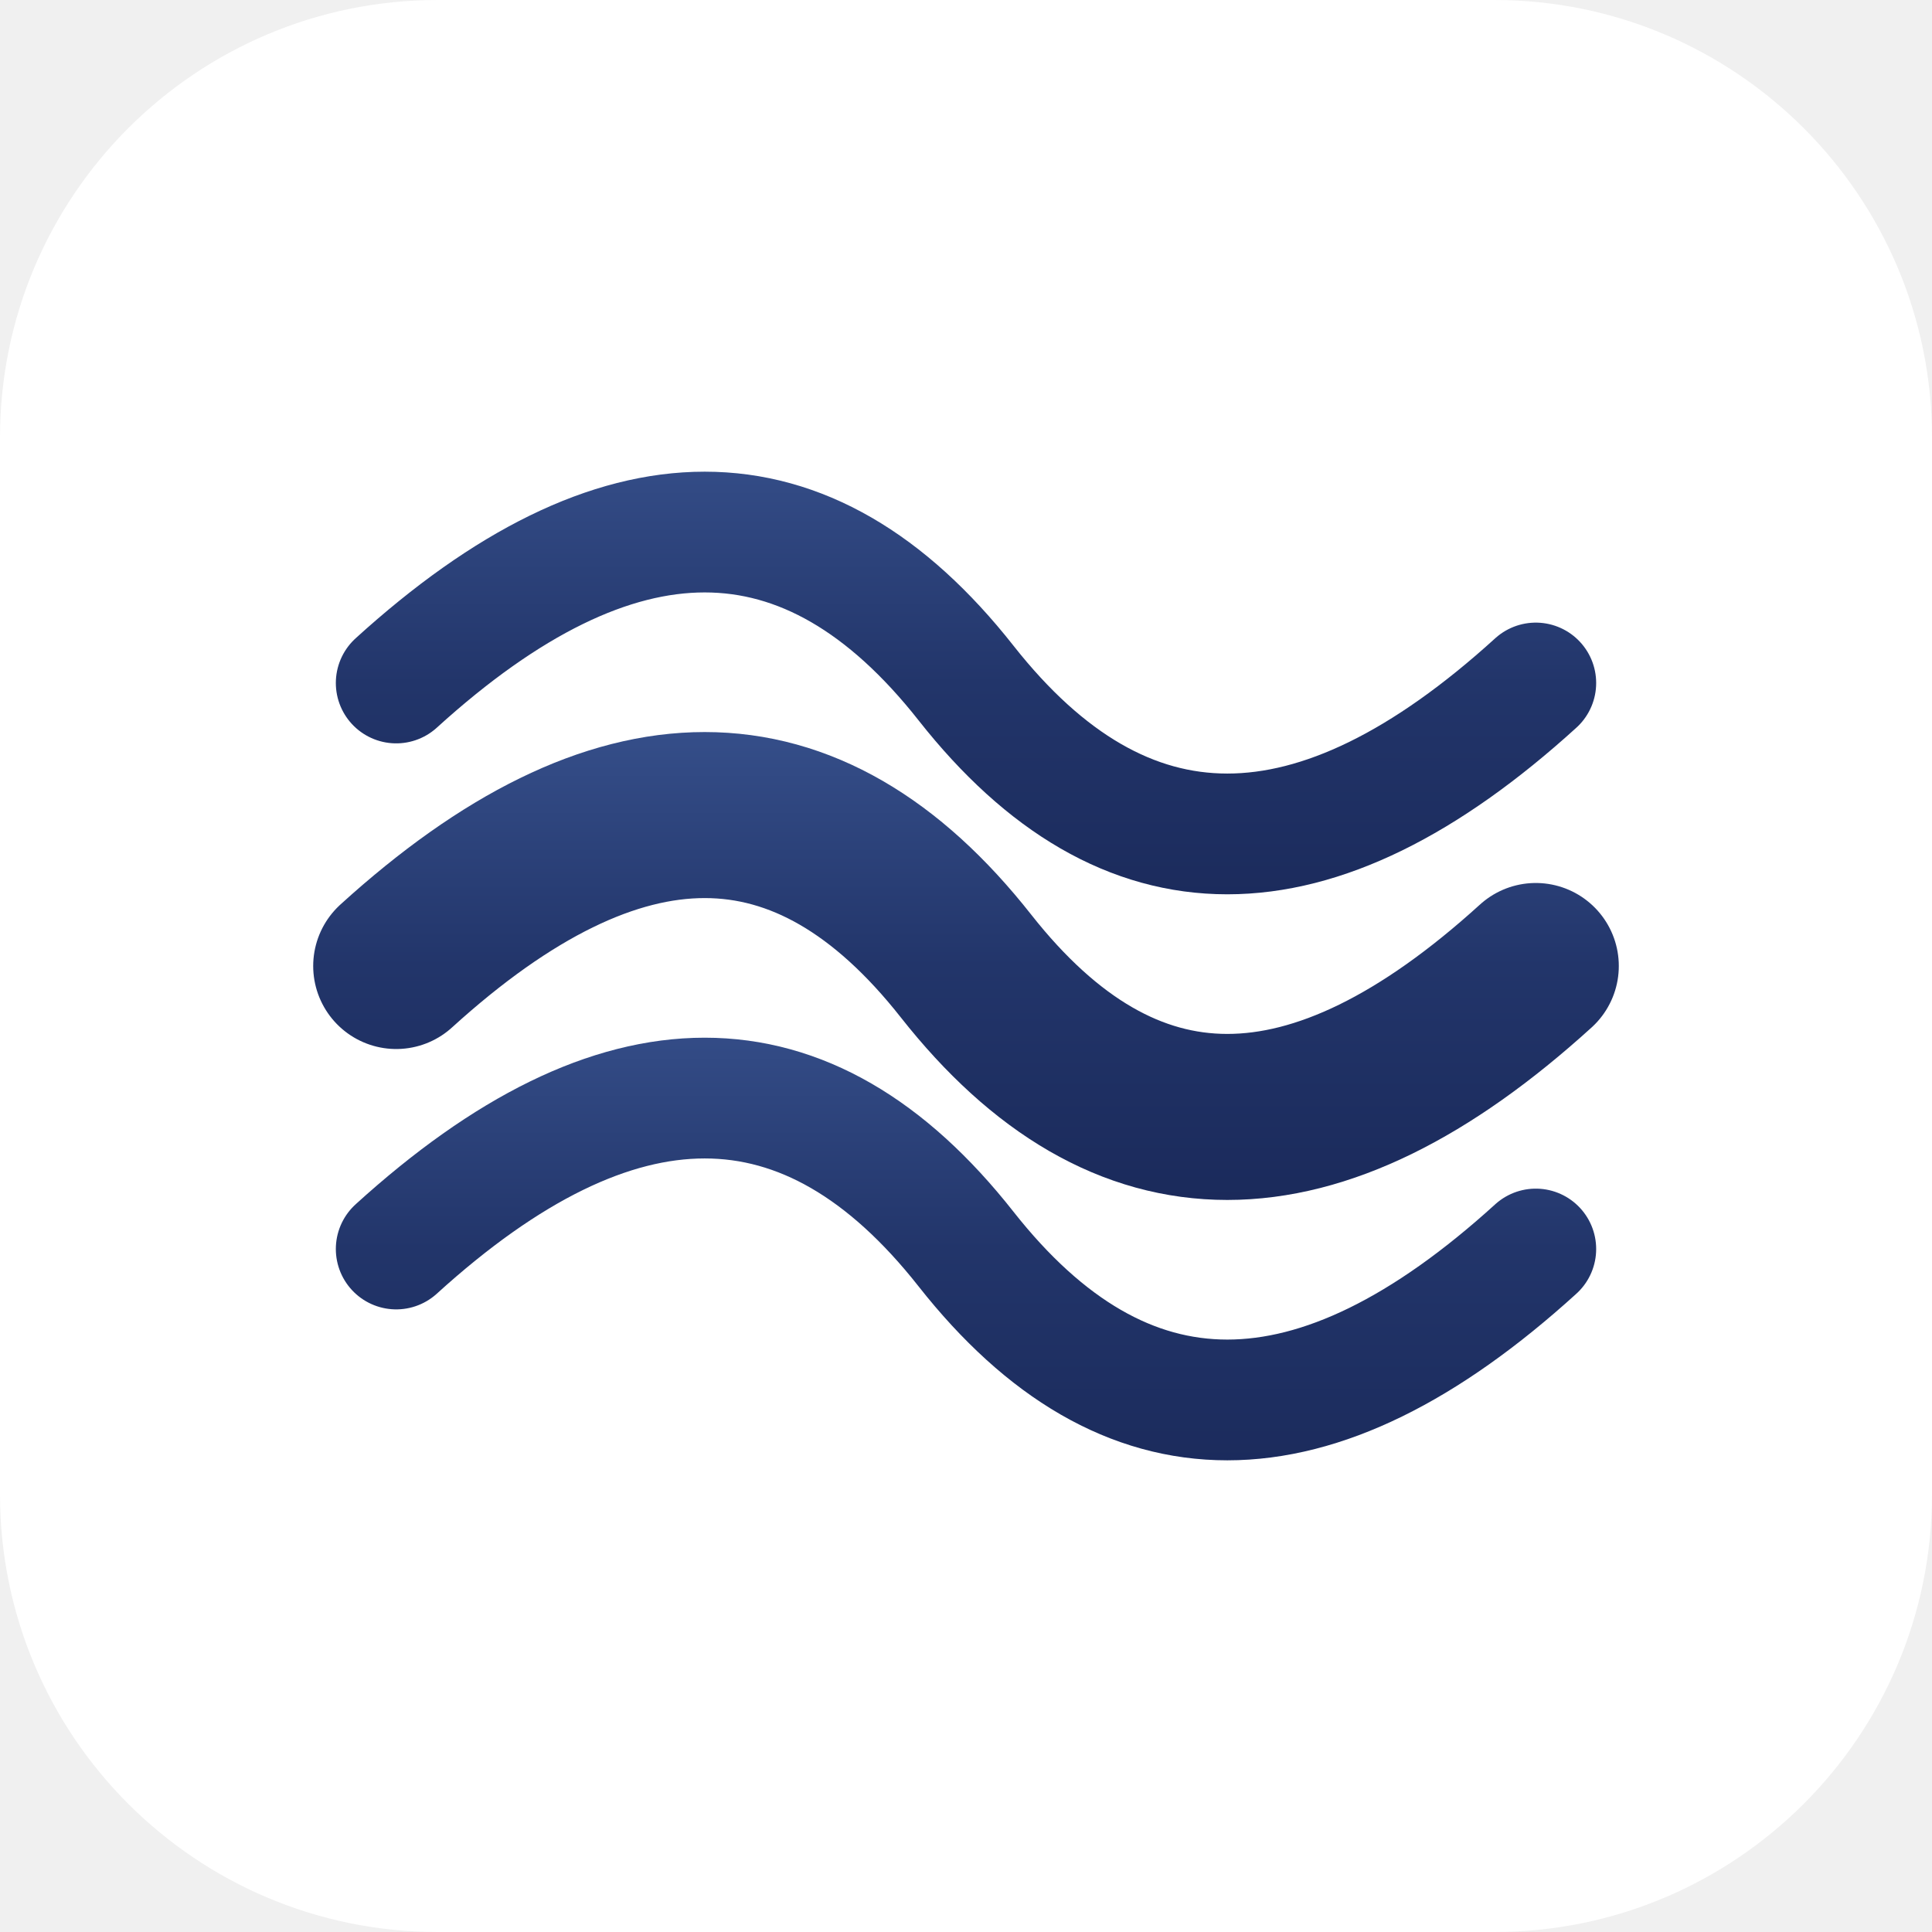
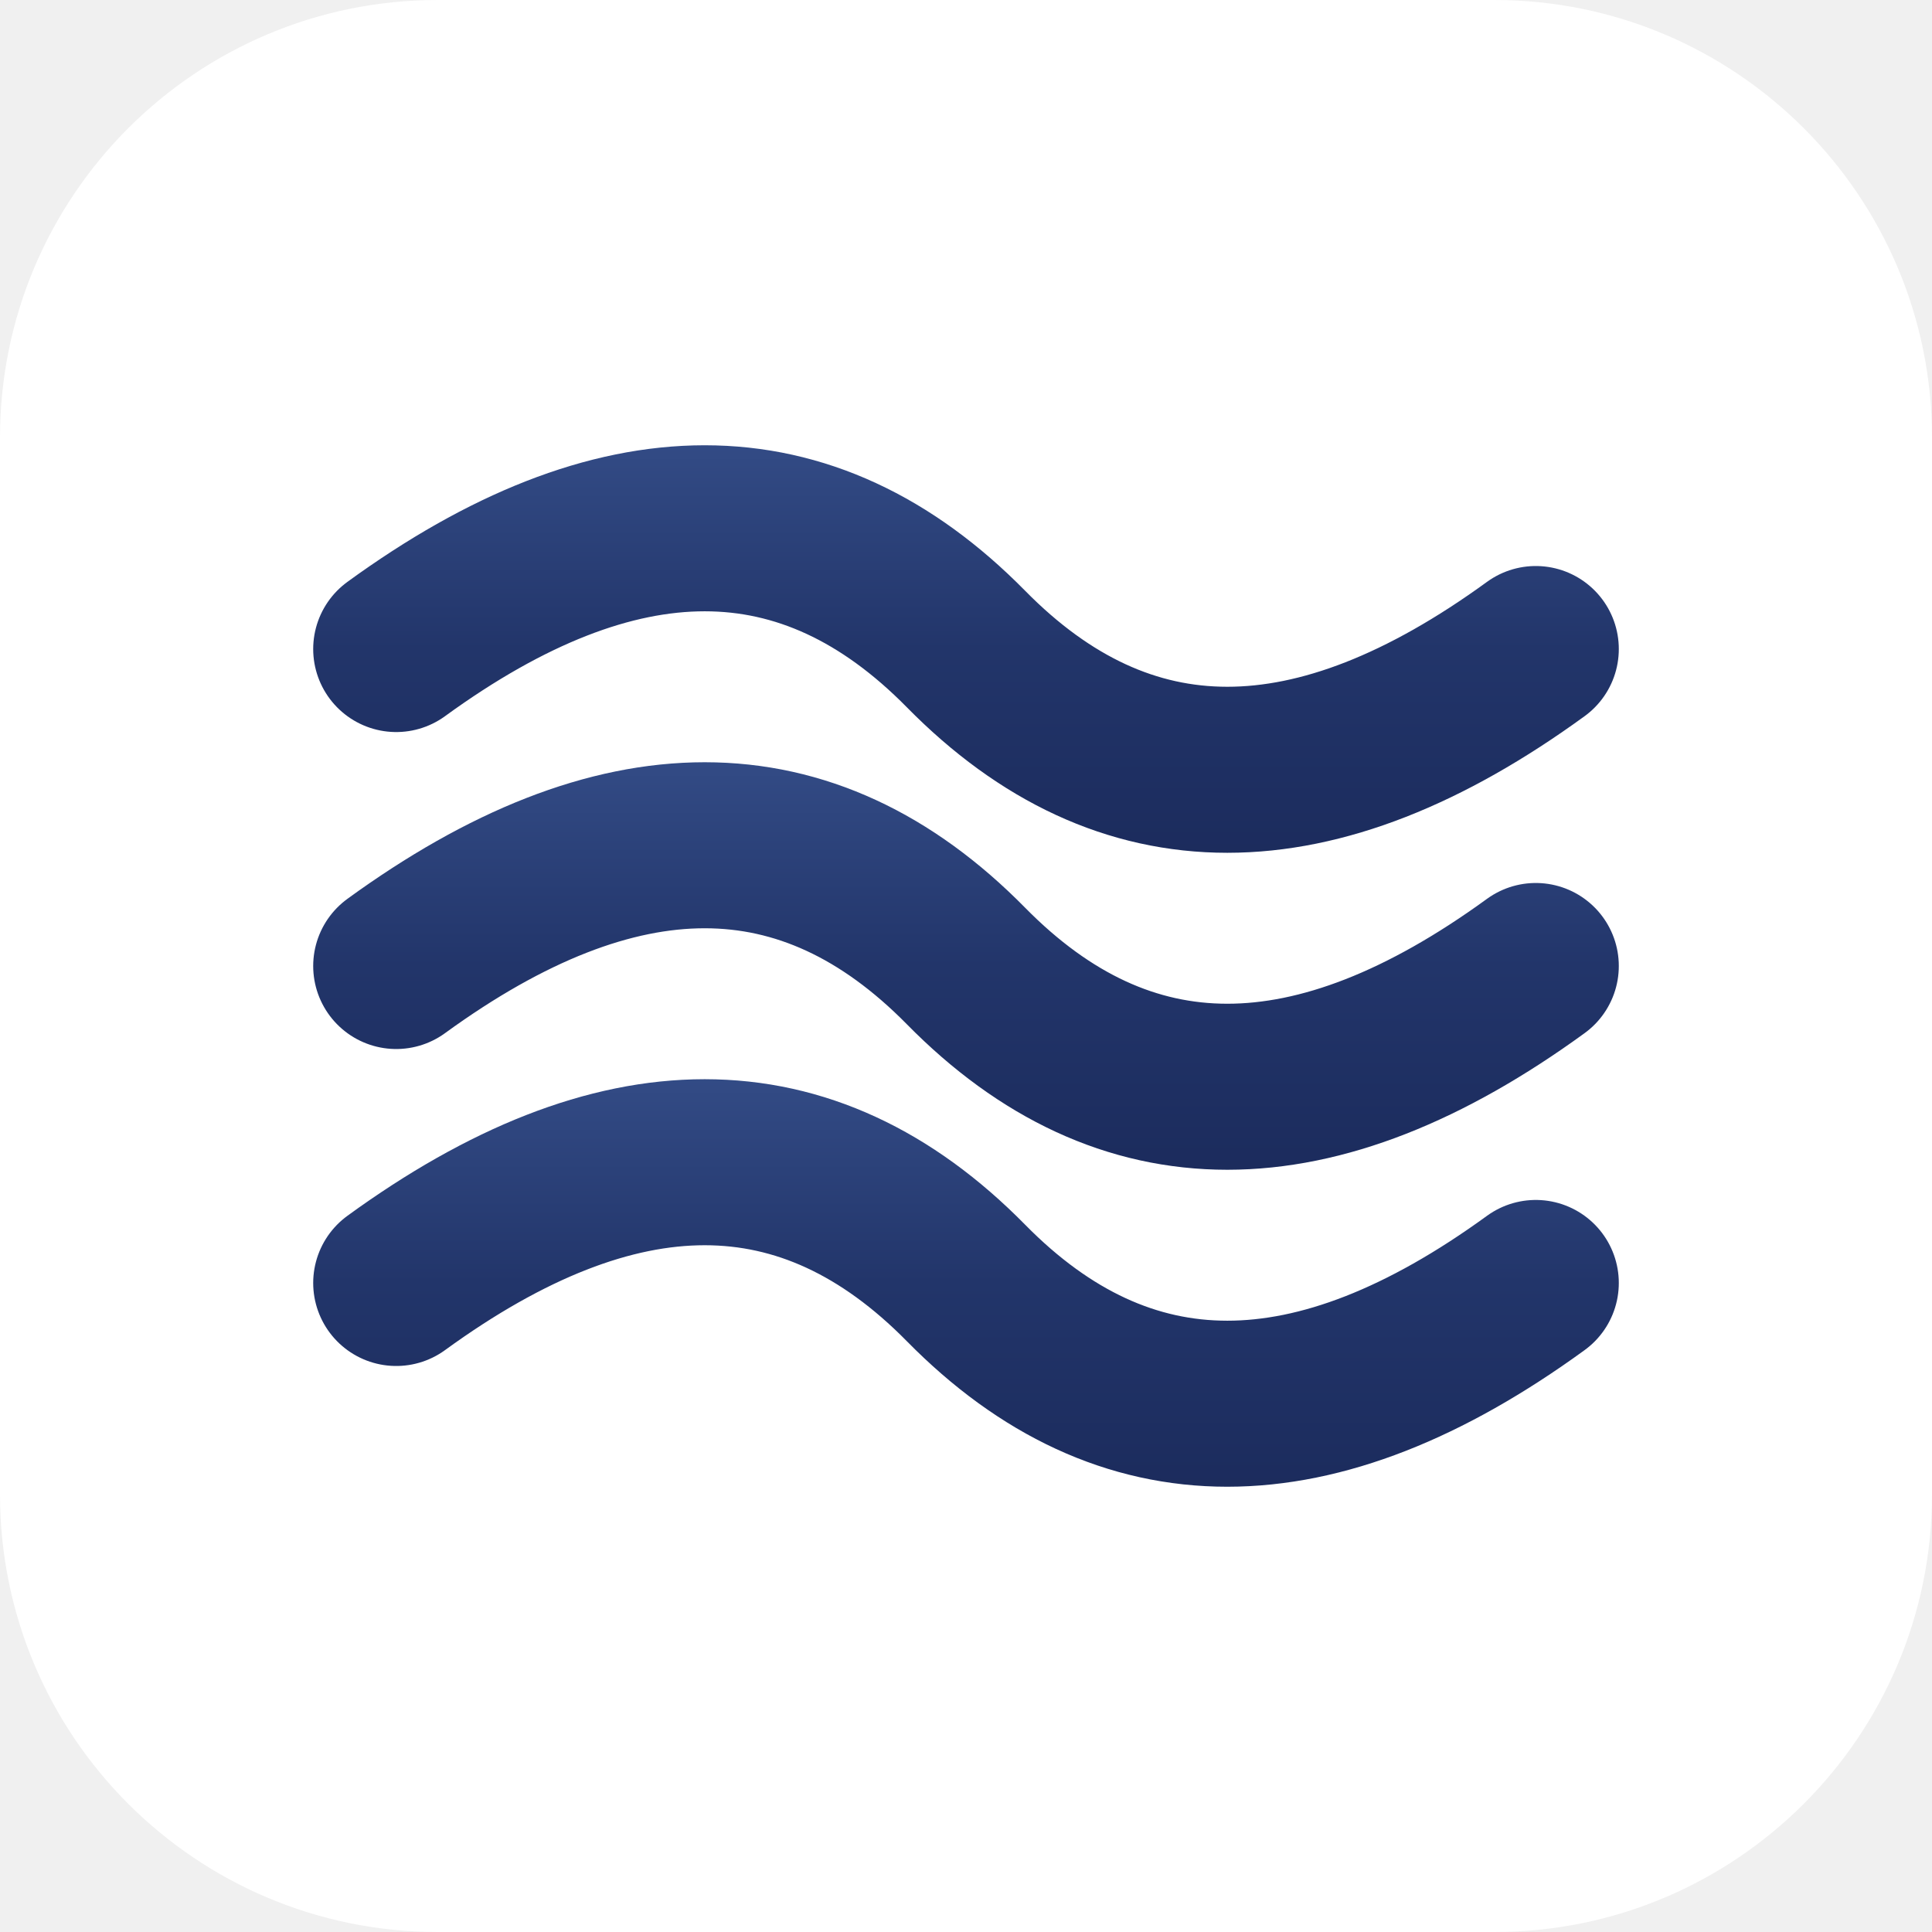
<svg xmlns="http://www.w3.org/2000/svg" viewBox="0 0 1024 1024" role="img" aria-label="ONDA icon">
  <defs>
    <clipPath id="r">
      <rect width="1024" height="1024" rx="232" />
    </clipPath>
    <linearGradient id="wg" gradientUnits="userSpaceOnUse" x1="0" y1="330" x2="0" y2="694">
      <stop offset="0" stop-color="#3E5A98" />
      <stop offset="0.5" stop-color="#22356A" />
      <stop offset="1" stop-color="#172554" />
    </linearGradient>
  </defs>
  <g clip-path="url(#r)">
    <rect width="1024" height="1024" fill="#FFFFFF" />
-     <path d="M210 512 Q 386 352 512 512 T 814 512" transform="translate(0,-150)" fill="none" stroke="url(#wg)" stroke-width="64" stroke-linecap="round" />
-     <path d="M210 512 Q 386 352 512 512 T 814 512" transform="translate(0,150)" fill="none" stroke="url(#wg)" stroke-width="64" stroke-linecap="round" />
-     <path d="M210 512 Q 386 352 512 512 T 814 512" fill="none" stroke="url(#wg)" stroke-width="88" stroke-linecap="round" />
+     <path d="M210 512 Q 386 384 512 512 T 814 512" transform="translate(0,-168)" fill="none" stroke="url(#wg)" stroke-width="88" stroke-linecap="round" />
+     <path d="M210 512 Q 386 384 512 512 T 814 512" transform="translate(0,168)" fill="none" stroke="url(#wg)" stroke-width="88" stroke-linecap="round" />
+     <path d="M210 512 Q 386 384 512 512 T 814 512" fill="none" stroke="url(#wg)" stroke-width="88" stroke-linecap="round" />
  </g>
</svg>
